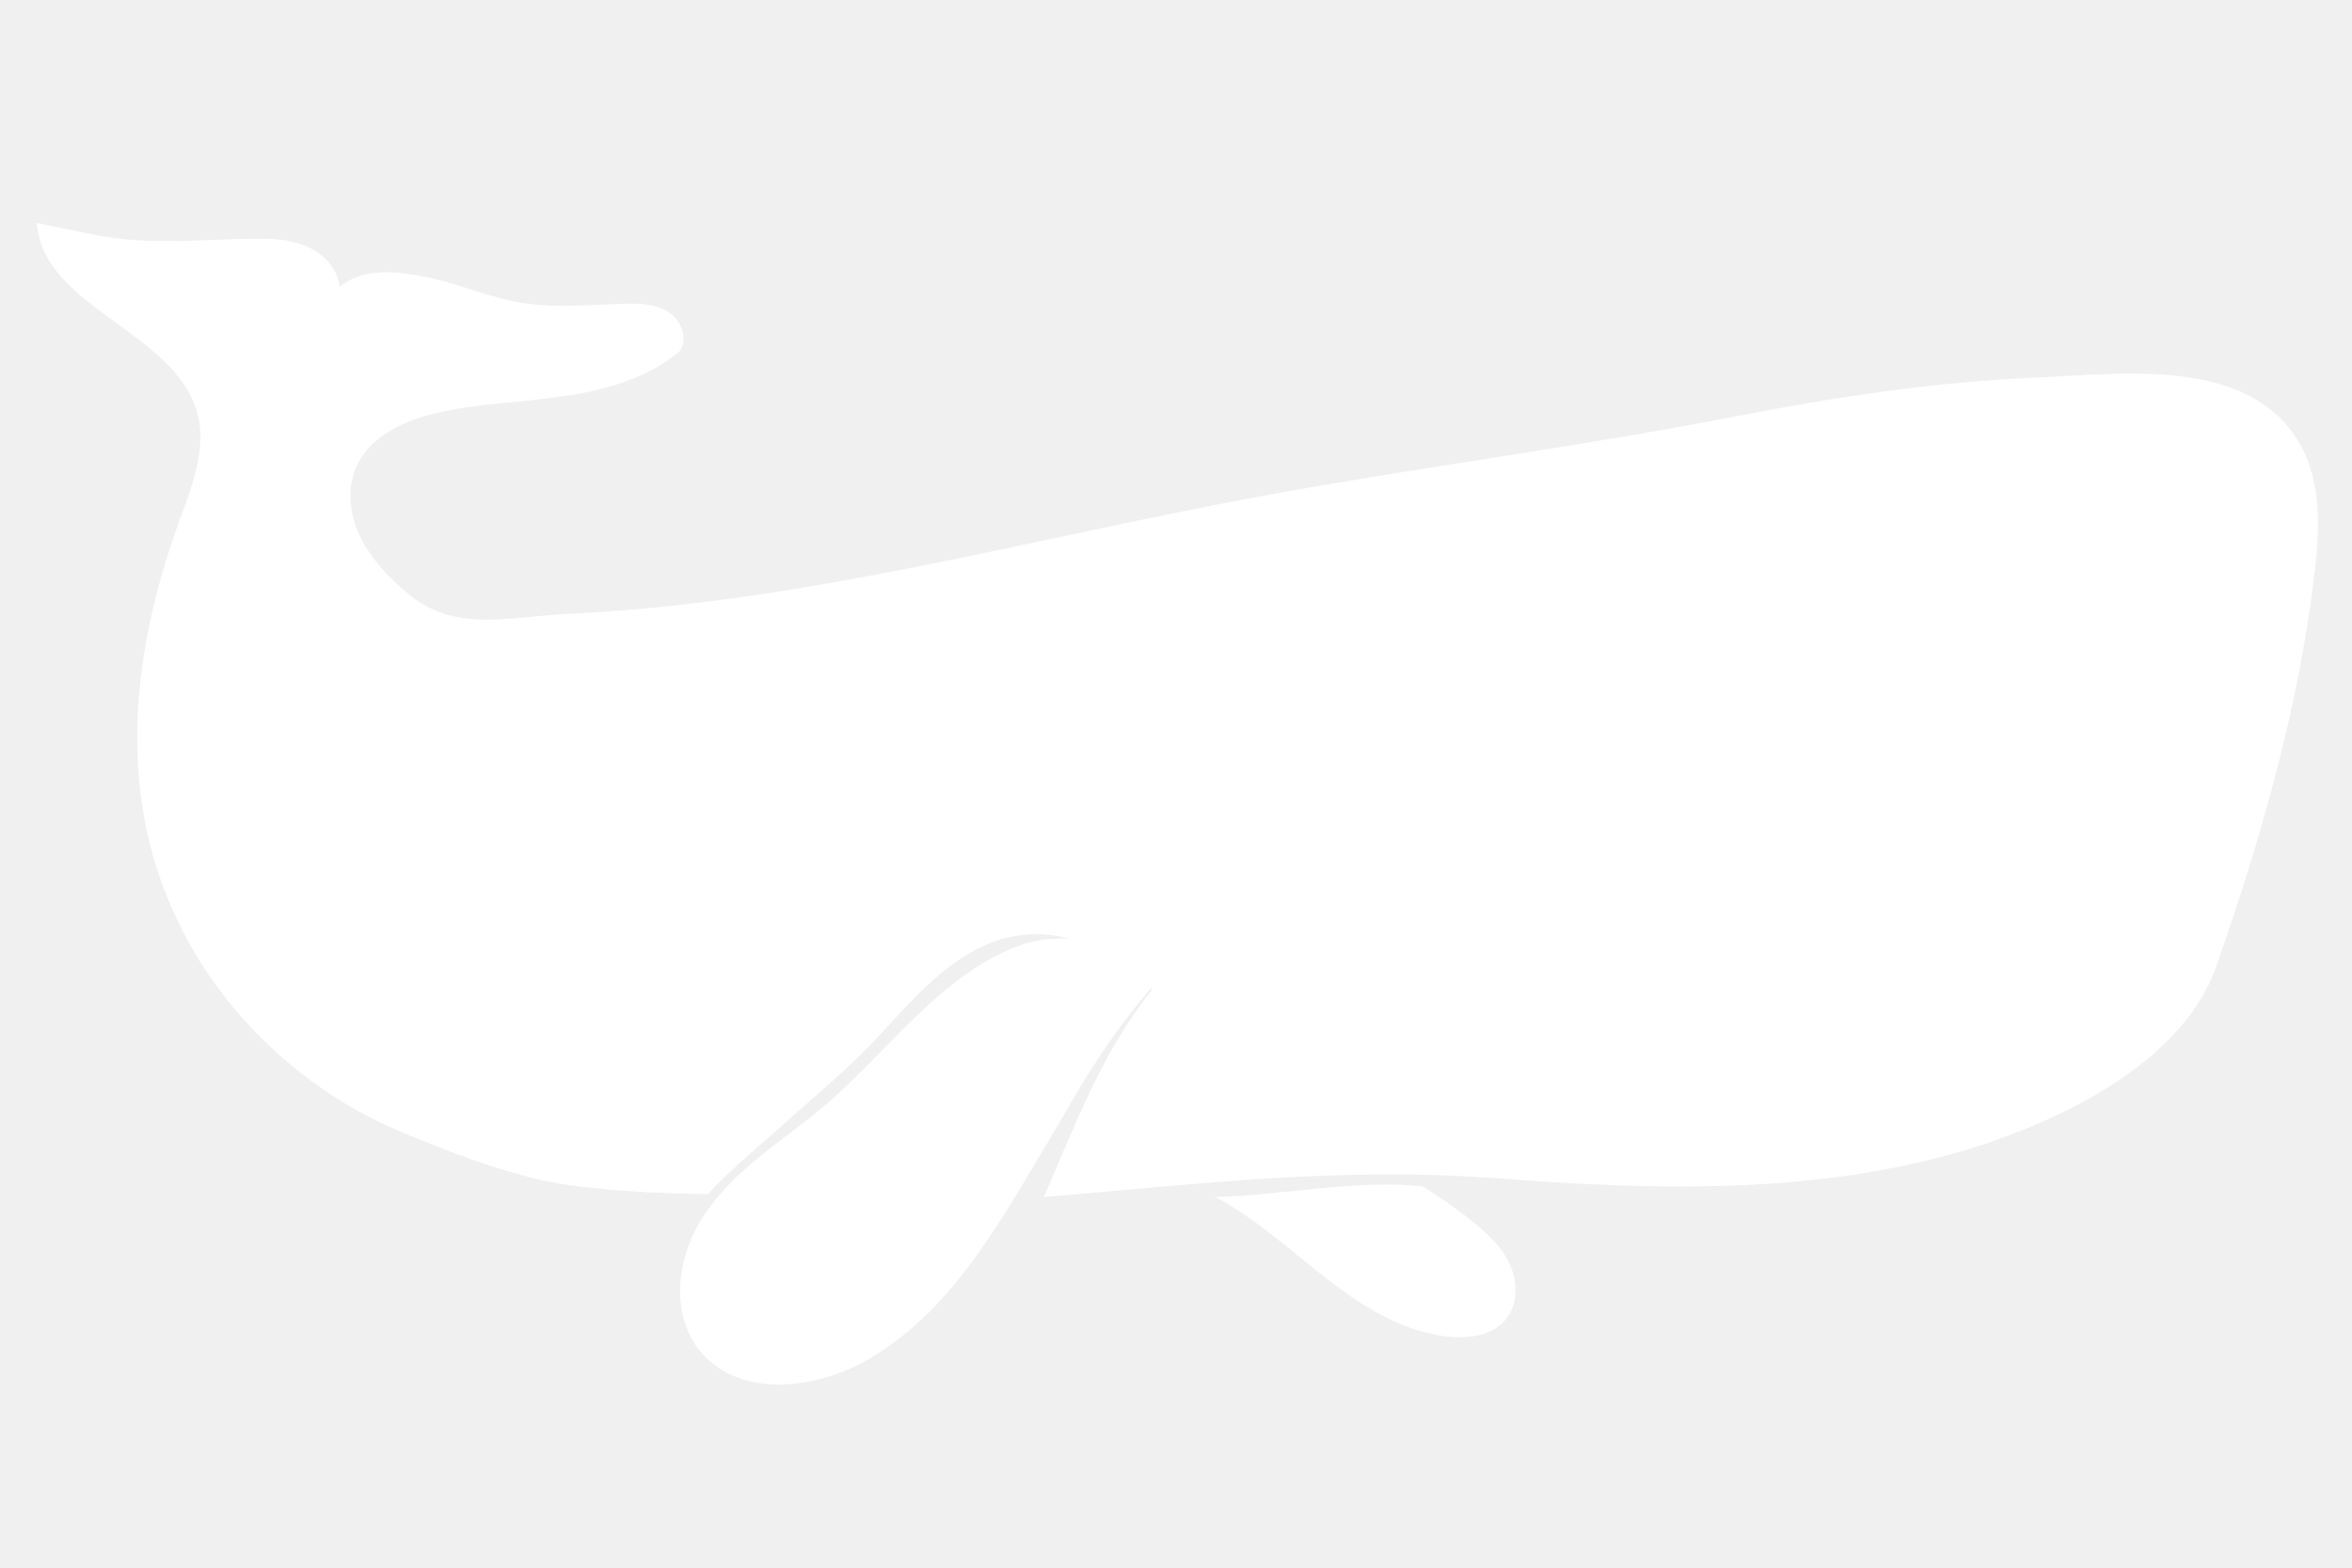
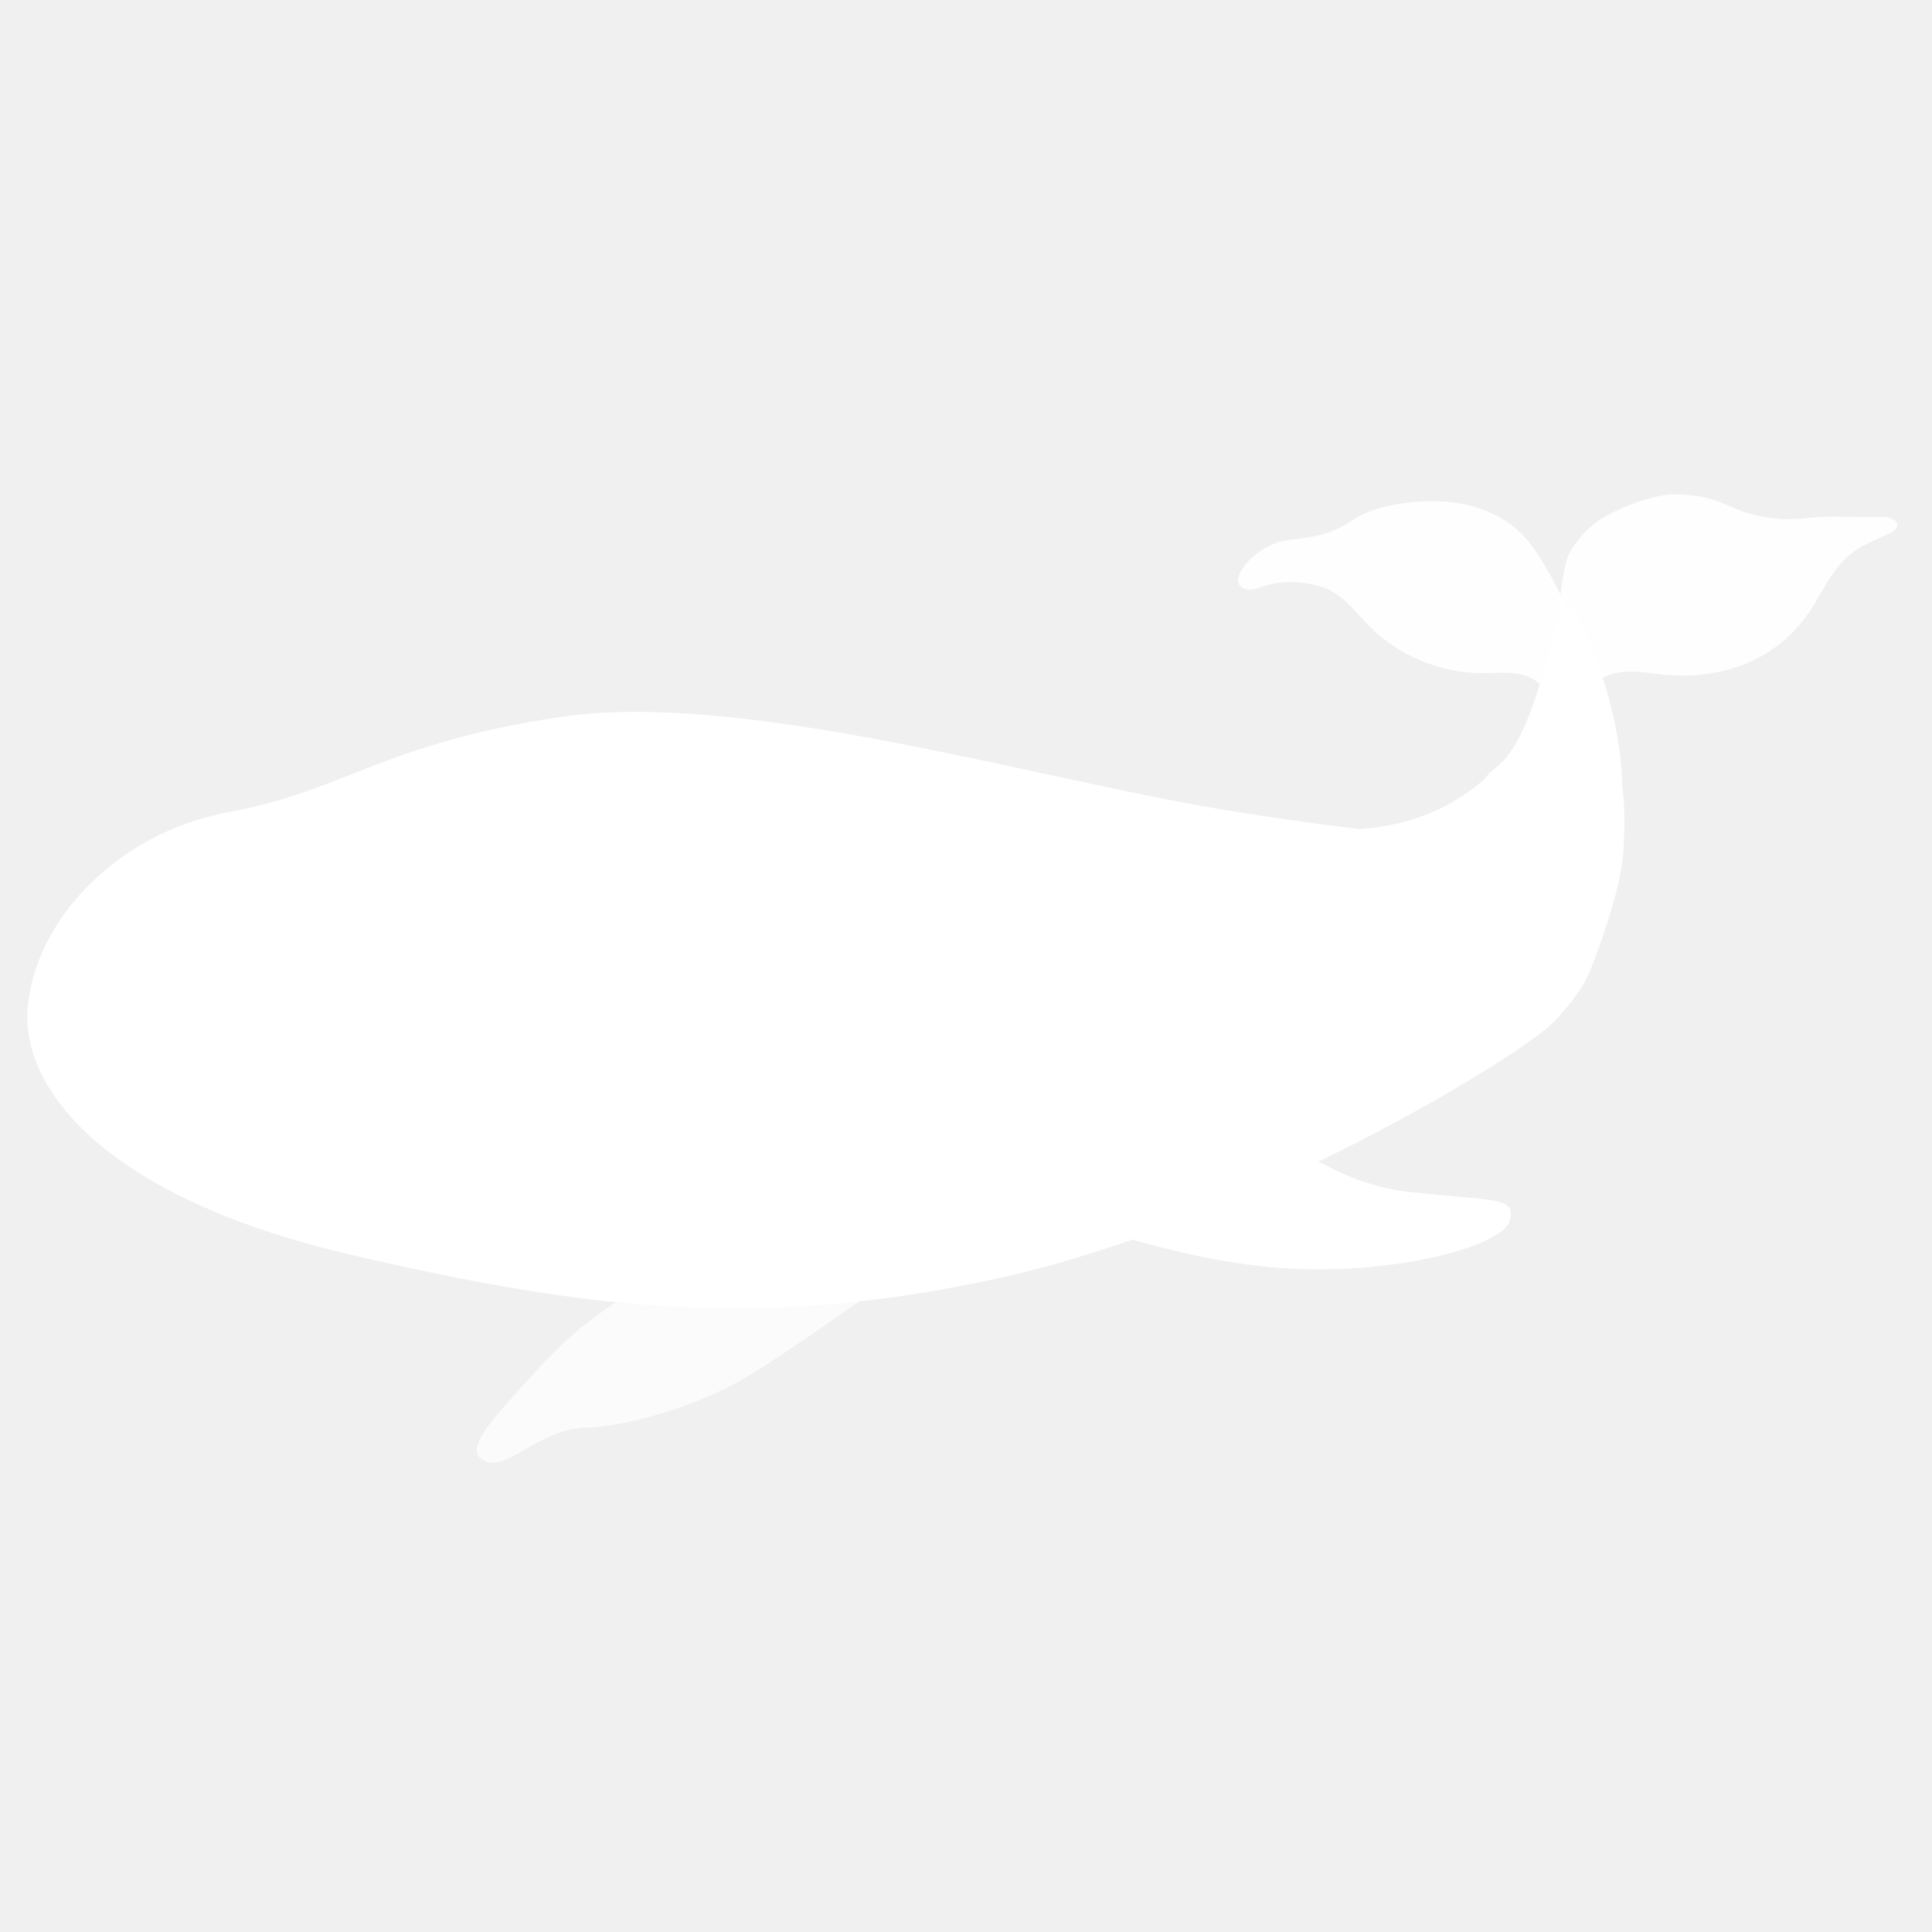
- <svg xmlns="http://www.w3.org/2000/svg" version="1.1" x="0px" y="0px" viewBox="0 0 600 400" style="enable-background:new 0 0 600 400;" xml:space="preserve">
+ <svg xmlns="http://www.w3.org/2000/svg" version="1.1" id="Layer_1" x="0px" y="0px" viewBox="0 0 500 500" style="enable-background:new 0 0 500 500;" xml:space="preserve">
  <style type="text/css">
	.st0{fill:#FFFFFF;}
+ 	.st1{opacity:0.9;}
+ 	.st2{opacity:0.7;fill:#FFFFFF;enable-background:new    ;}
</style>
-   <path class="st0" d="M293.6,252.2c0.1,0.1,0.2,0.3,0.3,0.4c-12.7,15.6-19.7,34.7-27.6,52.8c37.6-3,74.5-7.9,116.5-4.7   c36.7,2.8,74.3,4,110.4-5c25.7-6.4,62.8-22.1,72.2-49.2c11.2-32,20.8-65.2,24.9-99.1c1.5-11.8,2.2-24.6-4-34.8   c-13.1-21.6-44.8-17.2-66.2-16.3c-26.1,1.1-52.1,5-77.7,10c-39.9,7.8-80.5,12.9-120.6,20.3c-58.7,10.8-116.3,27.1-176.3,30   c-15.7,0.7-29.5,5-41.5-5.2c-4.8-4-9.2-8.6-12-14.2c-2.8-5.6-3.6-12.4-1.1-18.1c3.5-7.9,12.4-11.9,20.8-13.8   c10.5-2.4,21.3-2.6,31.9-4.2c10.6-1.5,21.5-4.5,29.7-11.4c2.4-3.1,0.5-8-2.8-10.1c-3.3-2.1-7.5-2.2-11.4-2.1   c-9,0.3-18.2,1.2-27-0.4c-7.8-1.4-15.1-4.7-22.8-6.3c-7.7-1.6-16.6-2.7-22.6,2.4c-0.5-4.2-3.6-7.9-7.4-9.8c-3.8-2-8.2-2.5-12.5-2.5   c-14.5,0-28.5,1.9-42.8-1c-4.9-1-9.8-2-14.6-3c1.6,21.9,35.9,27.7,41.1,49.1c2.2,9.2-1.8,18.7-5,27.6   c-12.4,34.5-16.1,71.4,1.6,104.9c11.8,22.4,31.7,40.4,55,50.2c12,5,24.2,9.8,37,12.6c14.5,3.2,41.3,3.4,41.5,3.4   c4.8-5.4,12.5-11.8,17.9-16.6c9-8.2,17.7-15.1,26-24.1c8.1-8.8,16.2-18.2,27.2-23c6.5-2.9,14.4-3.5,21.2-1.4   c-4.1-0.4-8.2,0.1-11.8,1.3c-20.9,7.1-34.7,27.8-51.2,41.6c-10.6,8.9-23.1,16.2-30.7,28.2c-6.5,10.1-8.3,24.3-0.8,33.8   c0.8,1,1.7,2,2.7,2.8c10.3,9.1,27.9,6.8,40.3-0.4c22.7-13.2,34.8-37.2,48.7-60.2C276.7,275.2,283.3,264.1,293.6,252.2z" />
-   <path class="st0" d="M374.3,310.6c-3.7-2.8-7.5-5.6-11.5-7.9c-17.2-1.8-35.3,2.3-52.8,2.7c9.1,4.8,17.1,11.8,25.2,18.3   c10.3,8.3,21.8,16.3,34.9,17.4c5,0.4,10.5-0.4,13.8-4.2c3.5-4,3.4-10.1,1-14.8C382.6,317.4,378.5,313.9,374.3,310.6z" />
+   <g>
+     <g>
+       <path class="st0" d="M402.4,227.5c-8-10.7-37.7-9.8-87.3-18.2s-124.3-30.8-170.4-23.7c-46.1,7-55.1,18.9-85.2,24.5    S9.3,238.7,7.2,260.3s20.3,49.6,83.1,64.3c62.9,14.7,106.9,19.5,167.6,6.3s127-52.4,141.8-64.3    C414.3,254.8,410.8,238.7,402.4,227.5z" />
+       <g>
+         <g>
+           <path class="st0" d="M369.4,268.4c10,1.2,22.2,5.1,30.2-1.9c5-4.3,9.6-9.6,12.1-15.7c3.1-7.8,7.8-21.6,8.4-30      c0.9-13.5,0.3-27.9-9.6-38.8c-1.1-1.2-2.2-2.3-3.7-2.7c-3.9-1.1-7,3.1-9.2,6.5c-10.9,17-25.2,27.5-46.2,28.8      c-6.1,0.3-18.8,4.1-20.5,17.1c-0.9,7.6,6.2,18.6,11.4,24c5.4,5.5,12.5,8.6,19.6,11.5" />
+         </g>
+         <g>
+           <path class="st0" d="M419.8,203.5c0-19.4-10.5-45.9-14.2-46.6c-3.7-0.7-6.9,33-18.5,41.8c-11.5,8.8,2.2,18.7,12.4,19.8      C409.8,219.7,419.8,219,419.8,203.5z" />
+           <g>
+             <g class="st1">
+               <path class="st0" d="M411.4,180.5c-2.1-2.8,4.1-5.9,7.6-6.5c3.5-0.6,7,0.1,10.6,0.5c9.3,1.1,19.1-0.4,27.2-5.2        c4.3-2.6,8.1-6.1,11-10.3c3.6-5,5.5-10.4,10.1-14.7c3.6-3.3,6.9-4.2,11.2-6.3c0.8-0.4,1.7-0.9,1.9-1.8c0.3-1.7-2-2.4-3.7-2.4        c-5.6,0-8.1-0.1-13.6-0.1c-4.3,0-8.6,0.9-12.9,0.6c-14.3-1.2-12.7-5.9-27-6.4c-5.5-0.2-15.4,3.7-19.9,6.7        c-3.1,2.1-7.8,6.7-8.8,11.7C402.2,159.5,403.3,169.7,411.4,180.5z" />
+             </g>
+             <g class="st1">
+               <path class="st0" d="M400.8,183.5c0.9-3.7-2.3-7.4-5.9-8.6c-3.7-1.2-7.6-0.7-11.4-0.7c-10.8,0-21.5-4.5-29.2-12.2        c-3.8-3.9-7.2-8.7-12.5-10.2c-5.1-1.4-10-1.7-15,0c-1.2,0.4-2.4,0.9-3.7,0.8c-1.3-0.1-2.6-0.9-2.7-2.2c0-0.5,0.1-1.1,0.3-1.6        c1.8-4.4,7.5-8.3,12.3-9c4.7-0.6,10.5-0.8,17-5.2c7.7-5.2,23.3-6.1,31.7-3.4c7.8,2.5,12.3,6,16.7,12.9        c4.4,6.8,11.6,20.9,11.1,29.1c-0.2,3.7-0.7,7.5-2.9,10.5L400.8,183.5z" />
+             </g>
+           </g>
+         </g>
+       </g>
+     </g>
+     <path class="st0" d="M199.4,282.4c0,0,10.3,9.3,40,20.1c29.8,10.7,61.7,23.3,91.3,25.6s58.1-5.6,60-12.1s-4.5-5.1-25.7-7.5   c-21.2-2.3-31-14.9-48.7-19.5c-17.6-4.6-44.1-0.9-66.3-6.5h-50.6V282.4z" />
+     <path class="st2" d="M172.2,330.4c-18.9,8.2-27.9,18.2-37.9,29.3c-7.7,8.6-14.7,16.2-8.6,18.5c6.1,2.3,13.8-8.3,25.8-8.7   c12.1-0.4,29.8-6.1,41.5-13c11.7-6.9,38.2-26,38.2-26L172.2,330.4L172.2,330.4z" />
+   </g>
</svg>
